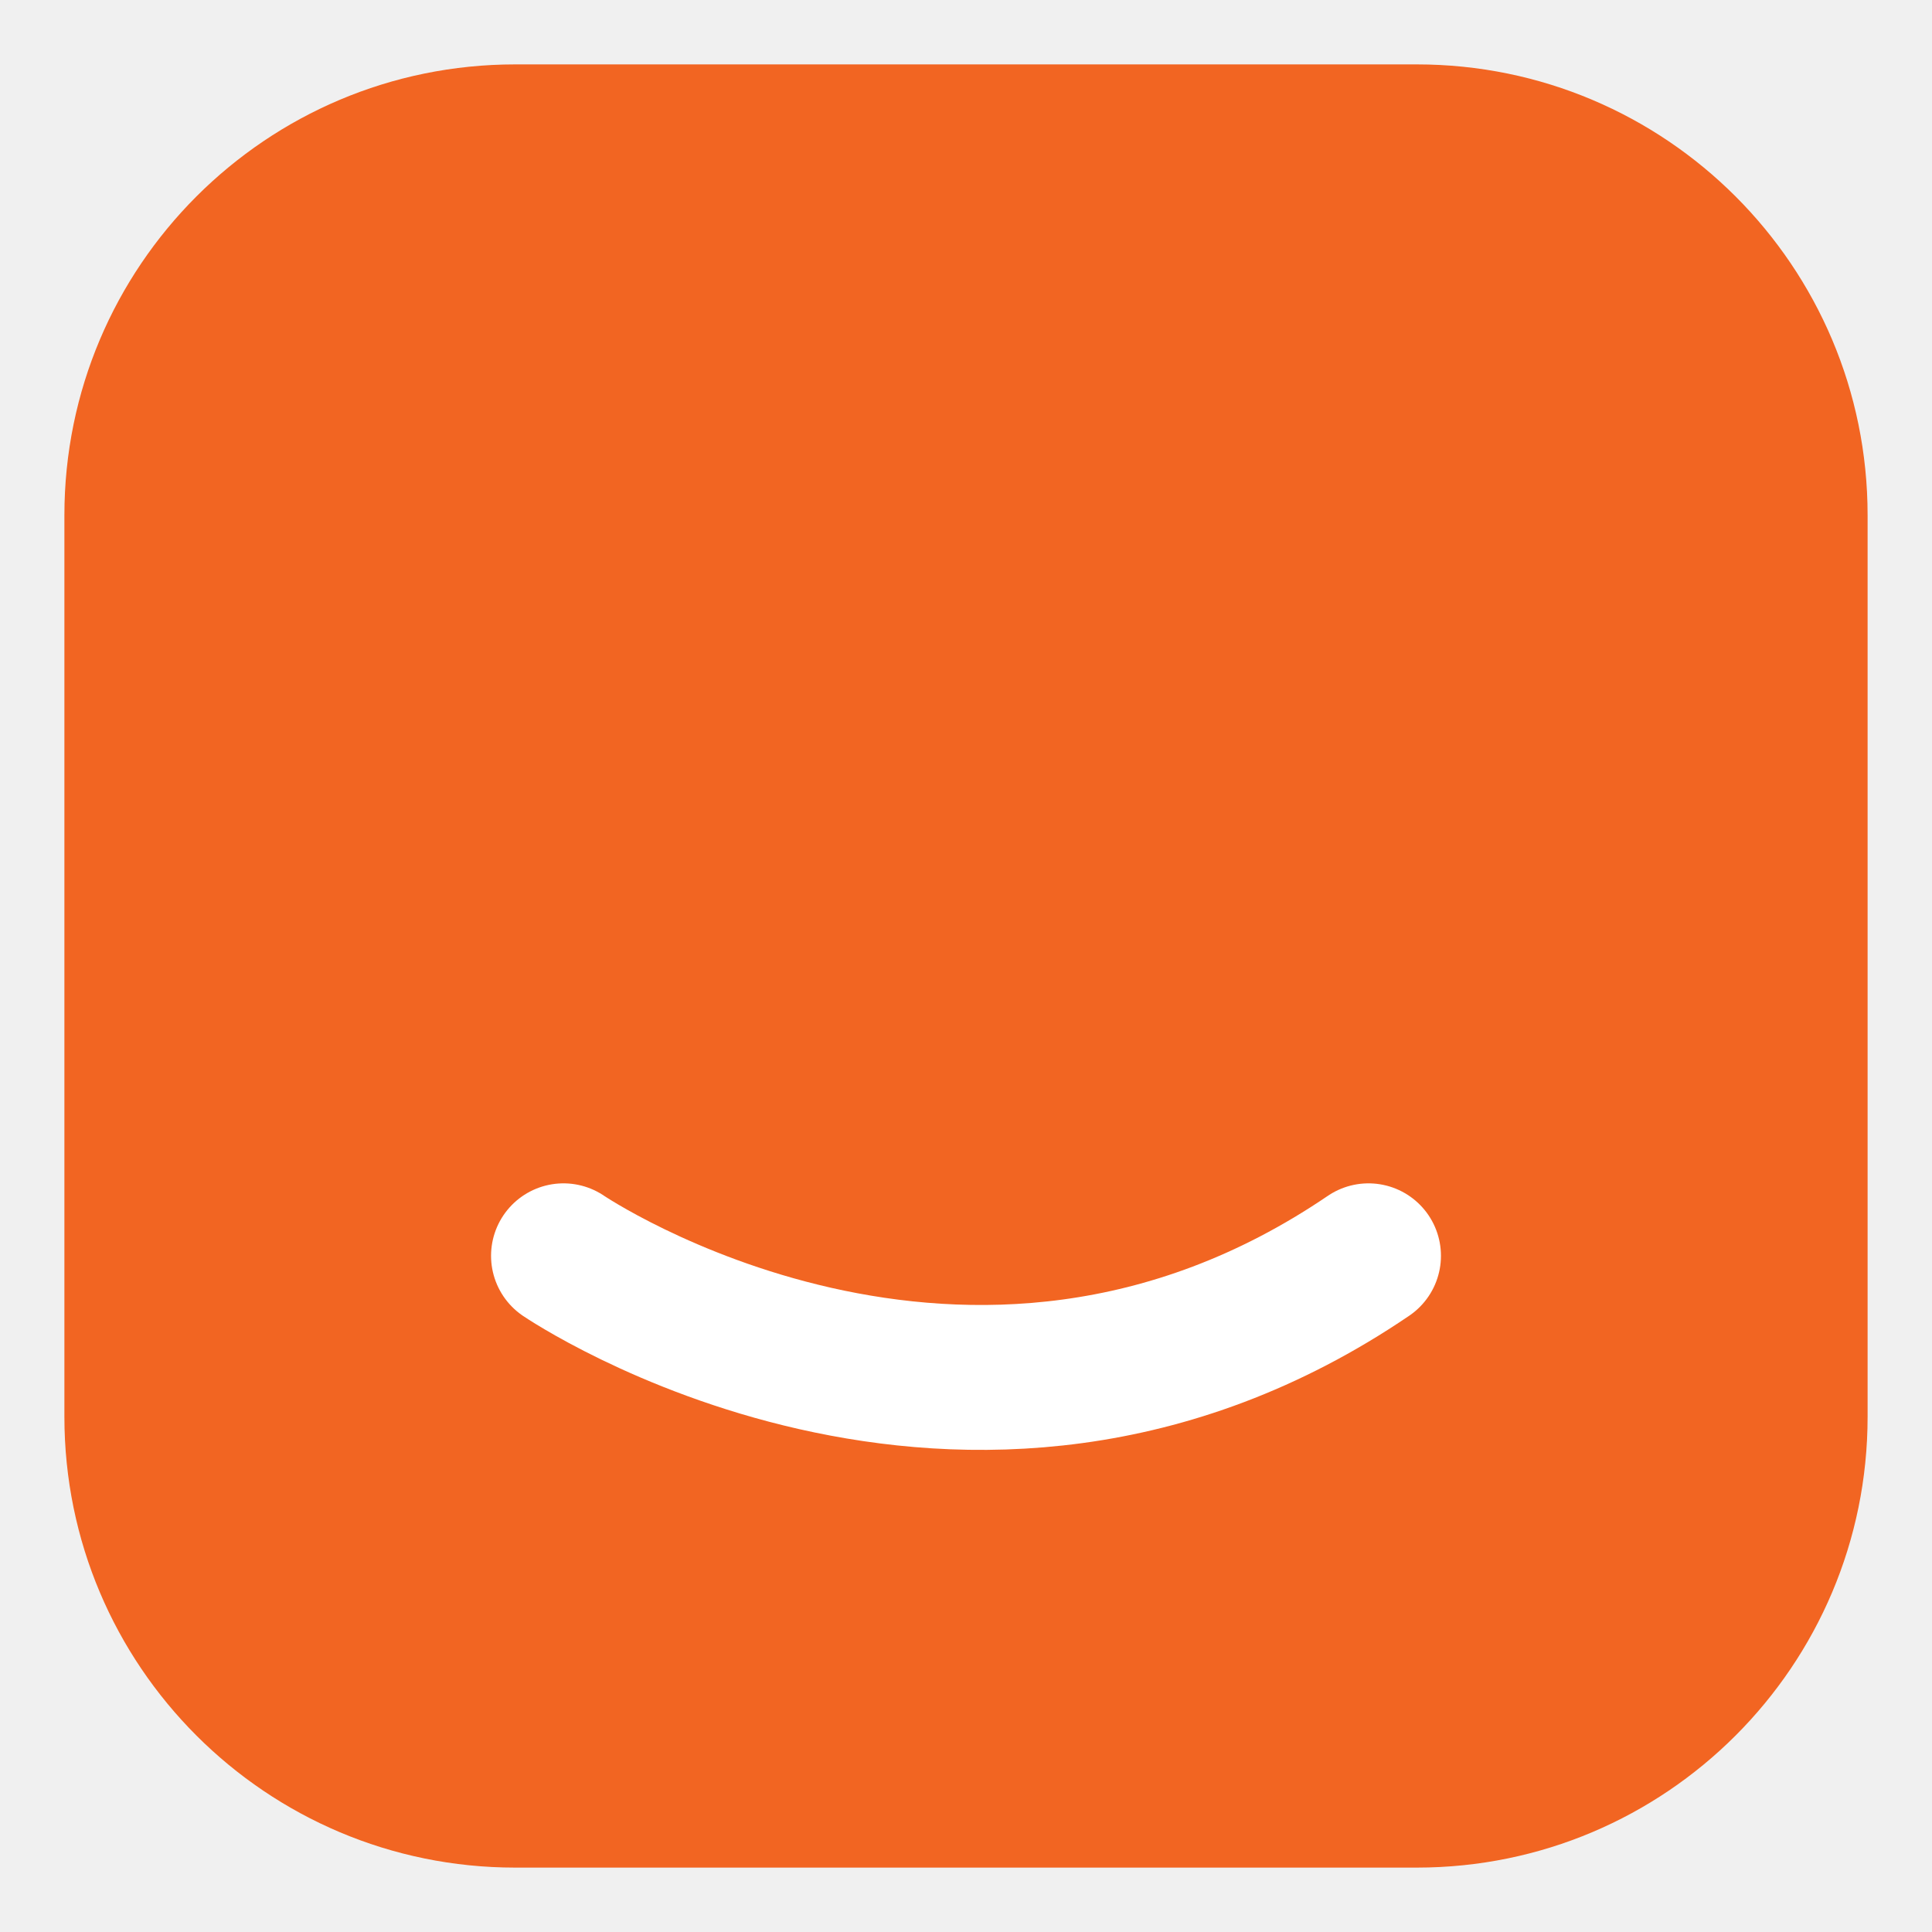
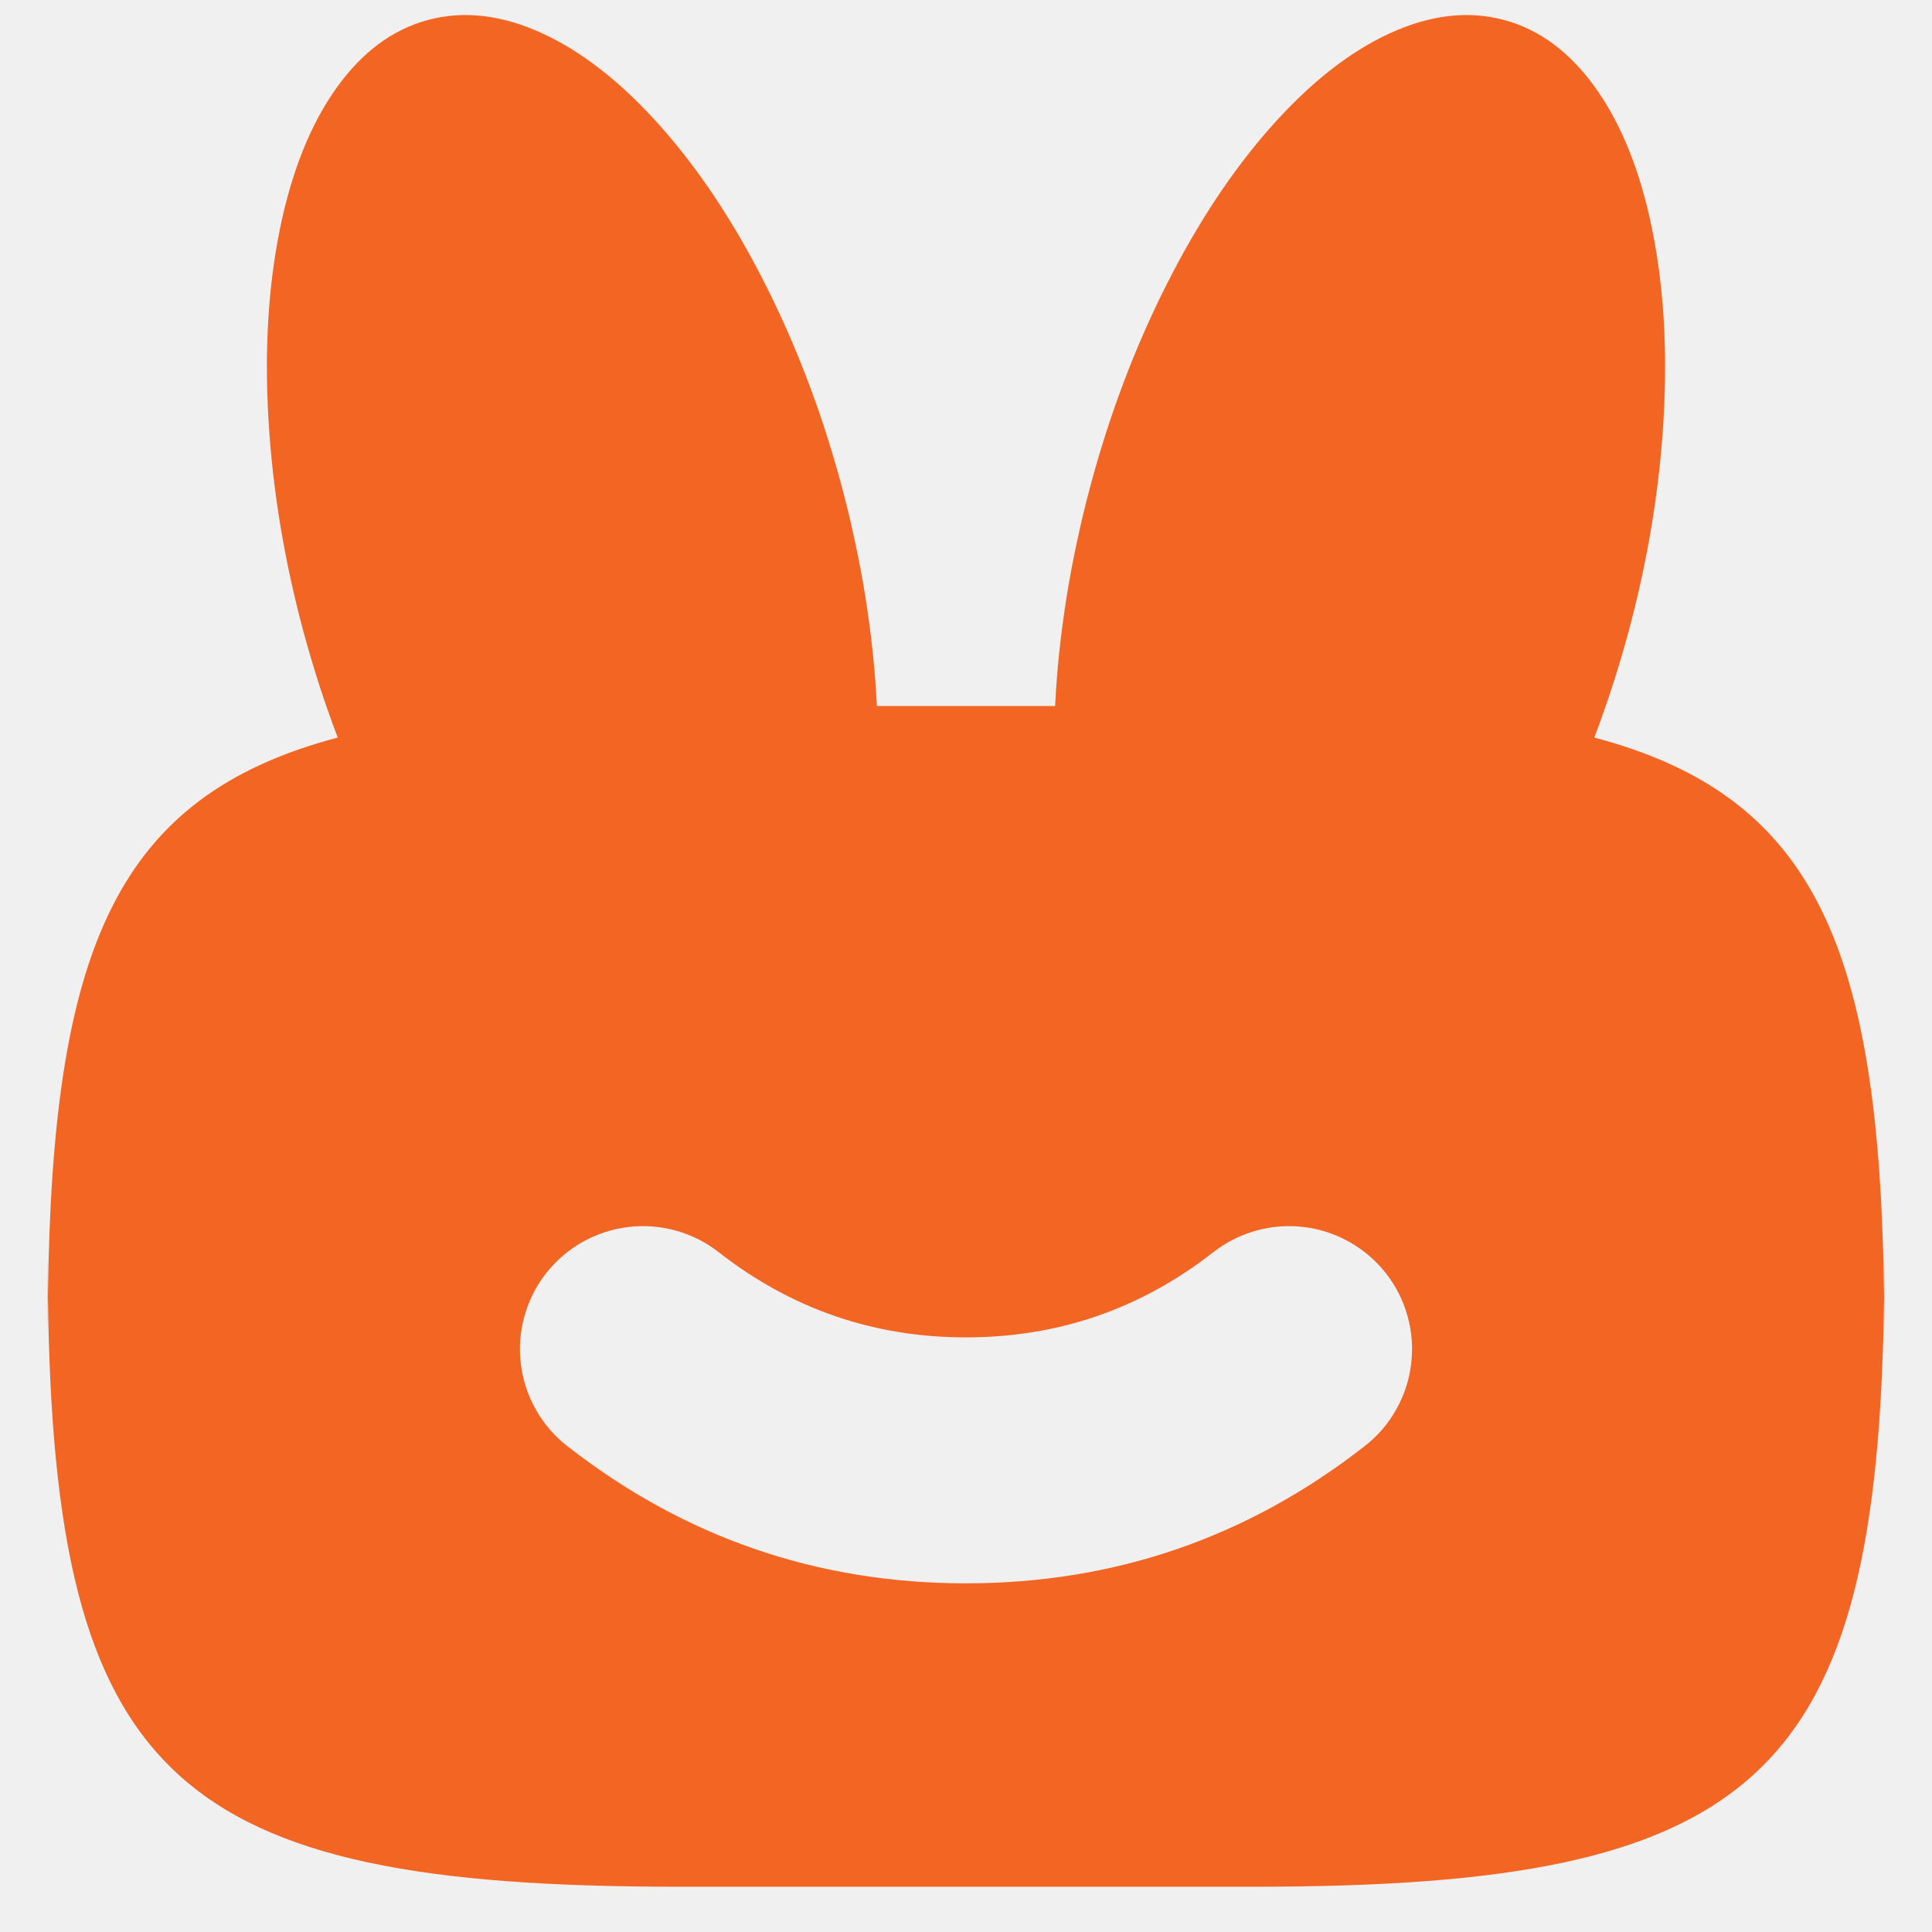
- <svg xmlns="http://www.w3.org/2000/svg" viewBox="0 0 120 120">
-   <rect x="4" y="4" width="112" height="112" rx="28" fill="#F26522" />
-   <path d="M35 78 C35 78, 60 95, 85 78" stroke="#fff" stroke-width="9" stroke-linecap="round" fill="none" />
+ <svg xmlns="http://www.w3.org/2000/svg" viewBox="0 0 256 256" width="256" height="256" role="img" aria-labelledby="t">
+   <path fill="#F26522" fill-rule="evenodd" d="M116.19 93.55Q116.02 90.01 115.64 86.39Q115.25 82.77 114.67 79.1Q114.08 75.43 113.29 71.76Q112.51 68.08 111.53 64.44Q107.73 50.24 101.5 37.86Q95.27 25.47 87.56 16.78Q79.85 8.09 71.84 4.41Q63.83 0.74 56.73 2.64Q49.63 4.54 44.53 11.73Q39.43 18.92 37.1 30.3Q34.77 41.68 35.57 55.52Q36.37 69.36 40.17 83.56Q40.66 85.37 41.19 87.16Q41.72 88.95 42.29 90.73Q42.86 92.5 43.48 94.25Q44.09 96 44.75 97.73C15.32 105.51 6.91 125.8 6.35 171.78C6.33 170.07 6.32 168.34 6.32 166.56L6.32 176.99C6.32 175.22 6.33 173.48 6.35 171.78C7.13 235.75 23.11 250 89.76 250L166.24 250C232.89 250 248.87 235.75 249.65 171.78C249.67 173.48 249.68 175.22 249.68 176.99L249.68 166.56C249.68 168.34 249.67 170.07 249.65 171.78C249.09 125.8 240.68 105.51 211.25 97.73Q211.91 96 212.52 94.25Q213.14 92.5 213.71 90.73Q214.28 88.95 214.81 87.16Q215.34 85.37 215.83 83.56Q219.63 69.36 220.43 55.52Q221.23 41.68 218.9 30.3Q216.57 18.92 211.47 11.73Q206.37 4.54 199.27 2.64Q192.17 0.74 184.16 4.41Q176.15 8.09 168.44 16.78Q160.73 25.47 154.5 37.86Q148.27 50.24 144.47 64.44Q143.49 68.08 142.71 71.76Q141.92 75.43 141.33 79.1Q140.75 82.77 140.36 86.39Q139.98 90.01 139.81 93.55L116.19 93.55ZM180.84 191.61Q157.55 209.8 128 209.8Q98.45 209.8 75.16 191.61Q72.6 189.61 71.01 186.79Q69.41 183.97 69.02 180.75Q68.62 177.53 69.49 174.41Q70.35 171.29 72.35 168.73Q74.35 166.18 77.17 164.58Q79.99 162.99 83.21 162.59Q86.42 162.2 89.55 163.06Q92.67 163.93 95.23 165.92Q109.67 177.21 128 177.21Q146.33 177.21 160.77 165.92Q163.33 163.93 166.45 163.06Q169.58 162.2 172.79 162.59Q176.01 162.99 178.83 164.58Q181.65 166.18 183.65 168.73Q185.65 171.29 186.51 174.41Q187.38 177.53 186.98 180.75Q186.59 183.97 184.99 186.79Q183.4 189.61 180.84 191.61Z" />
</svg>
